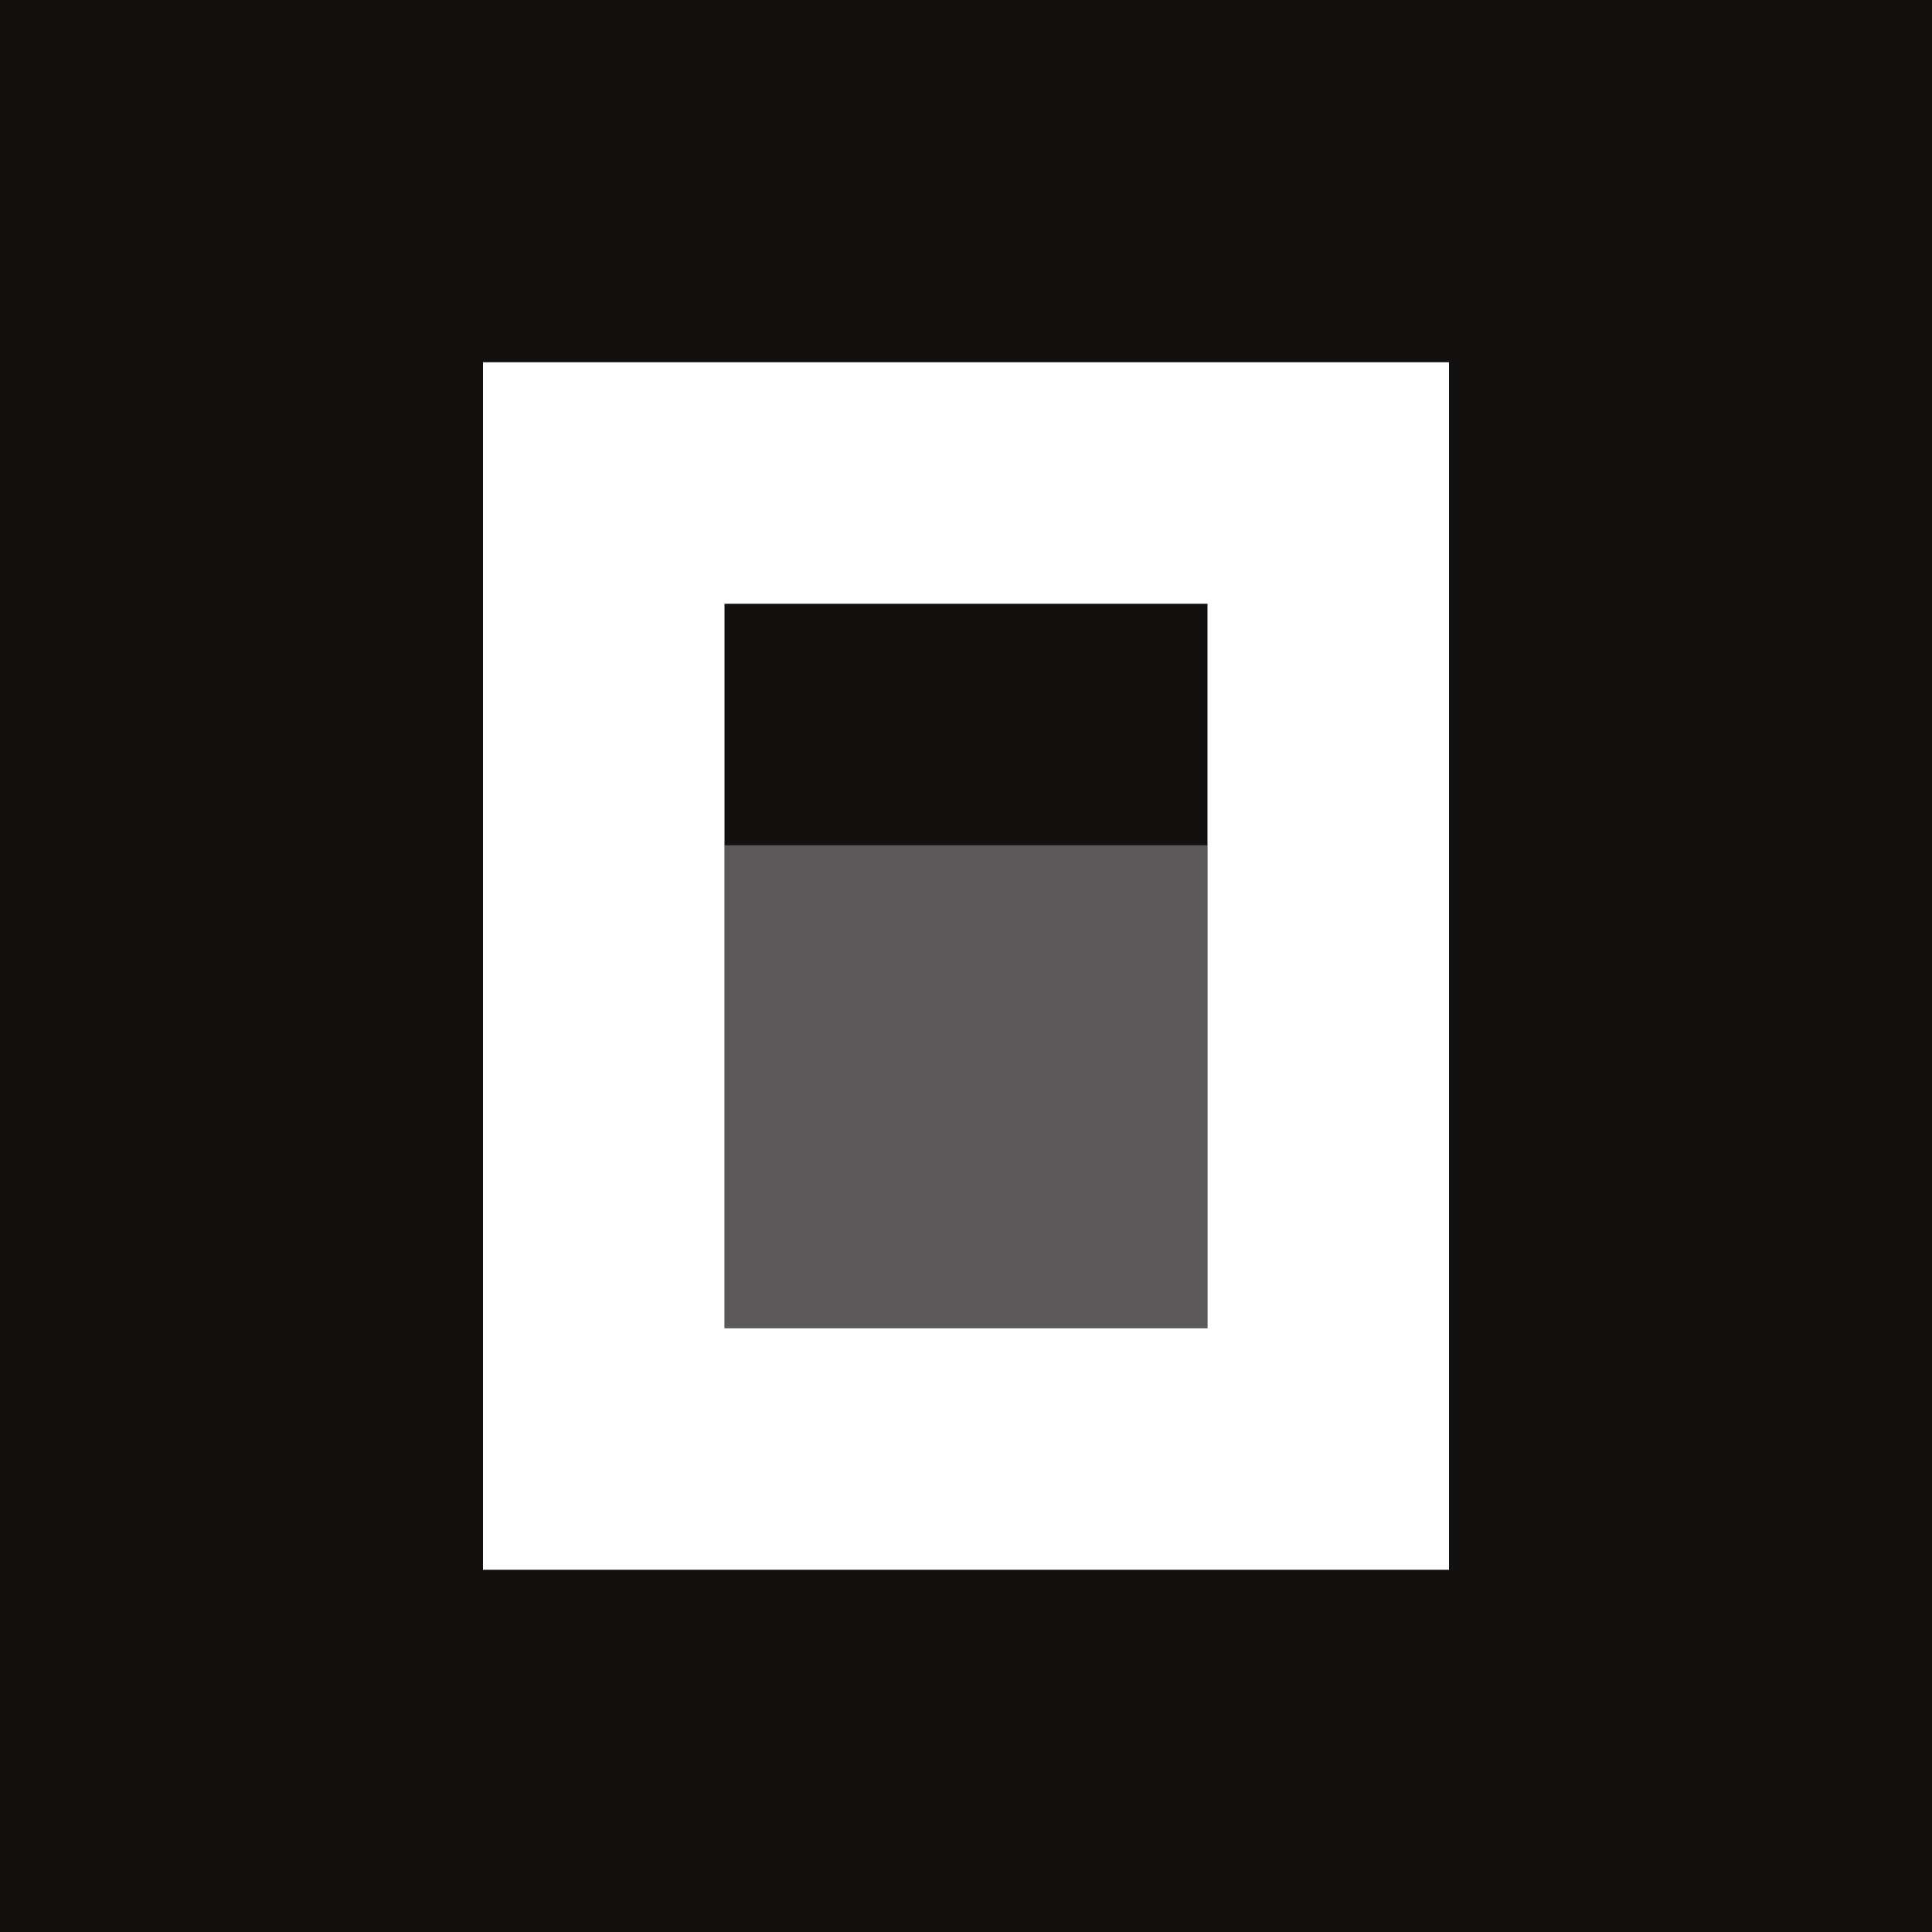
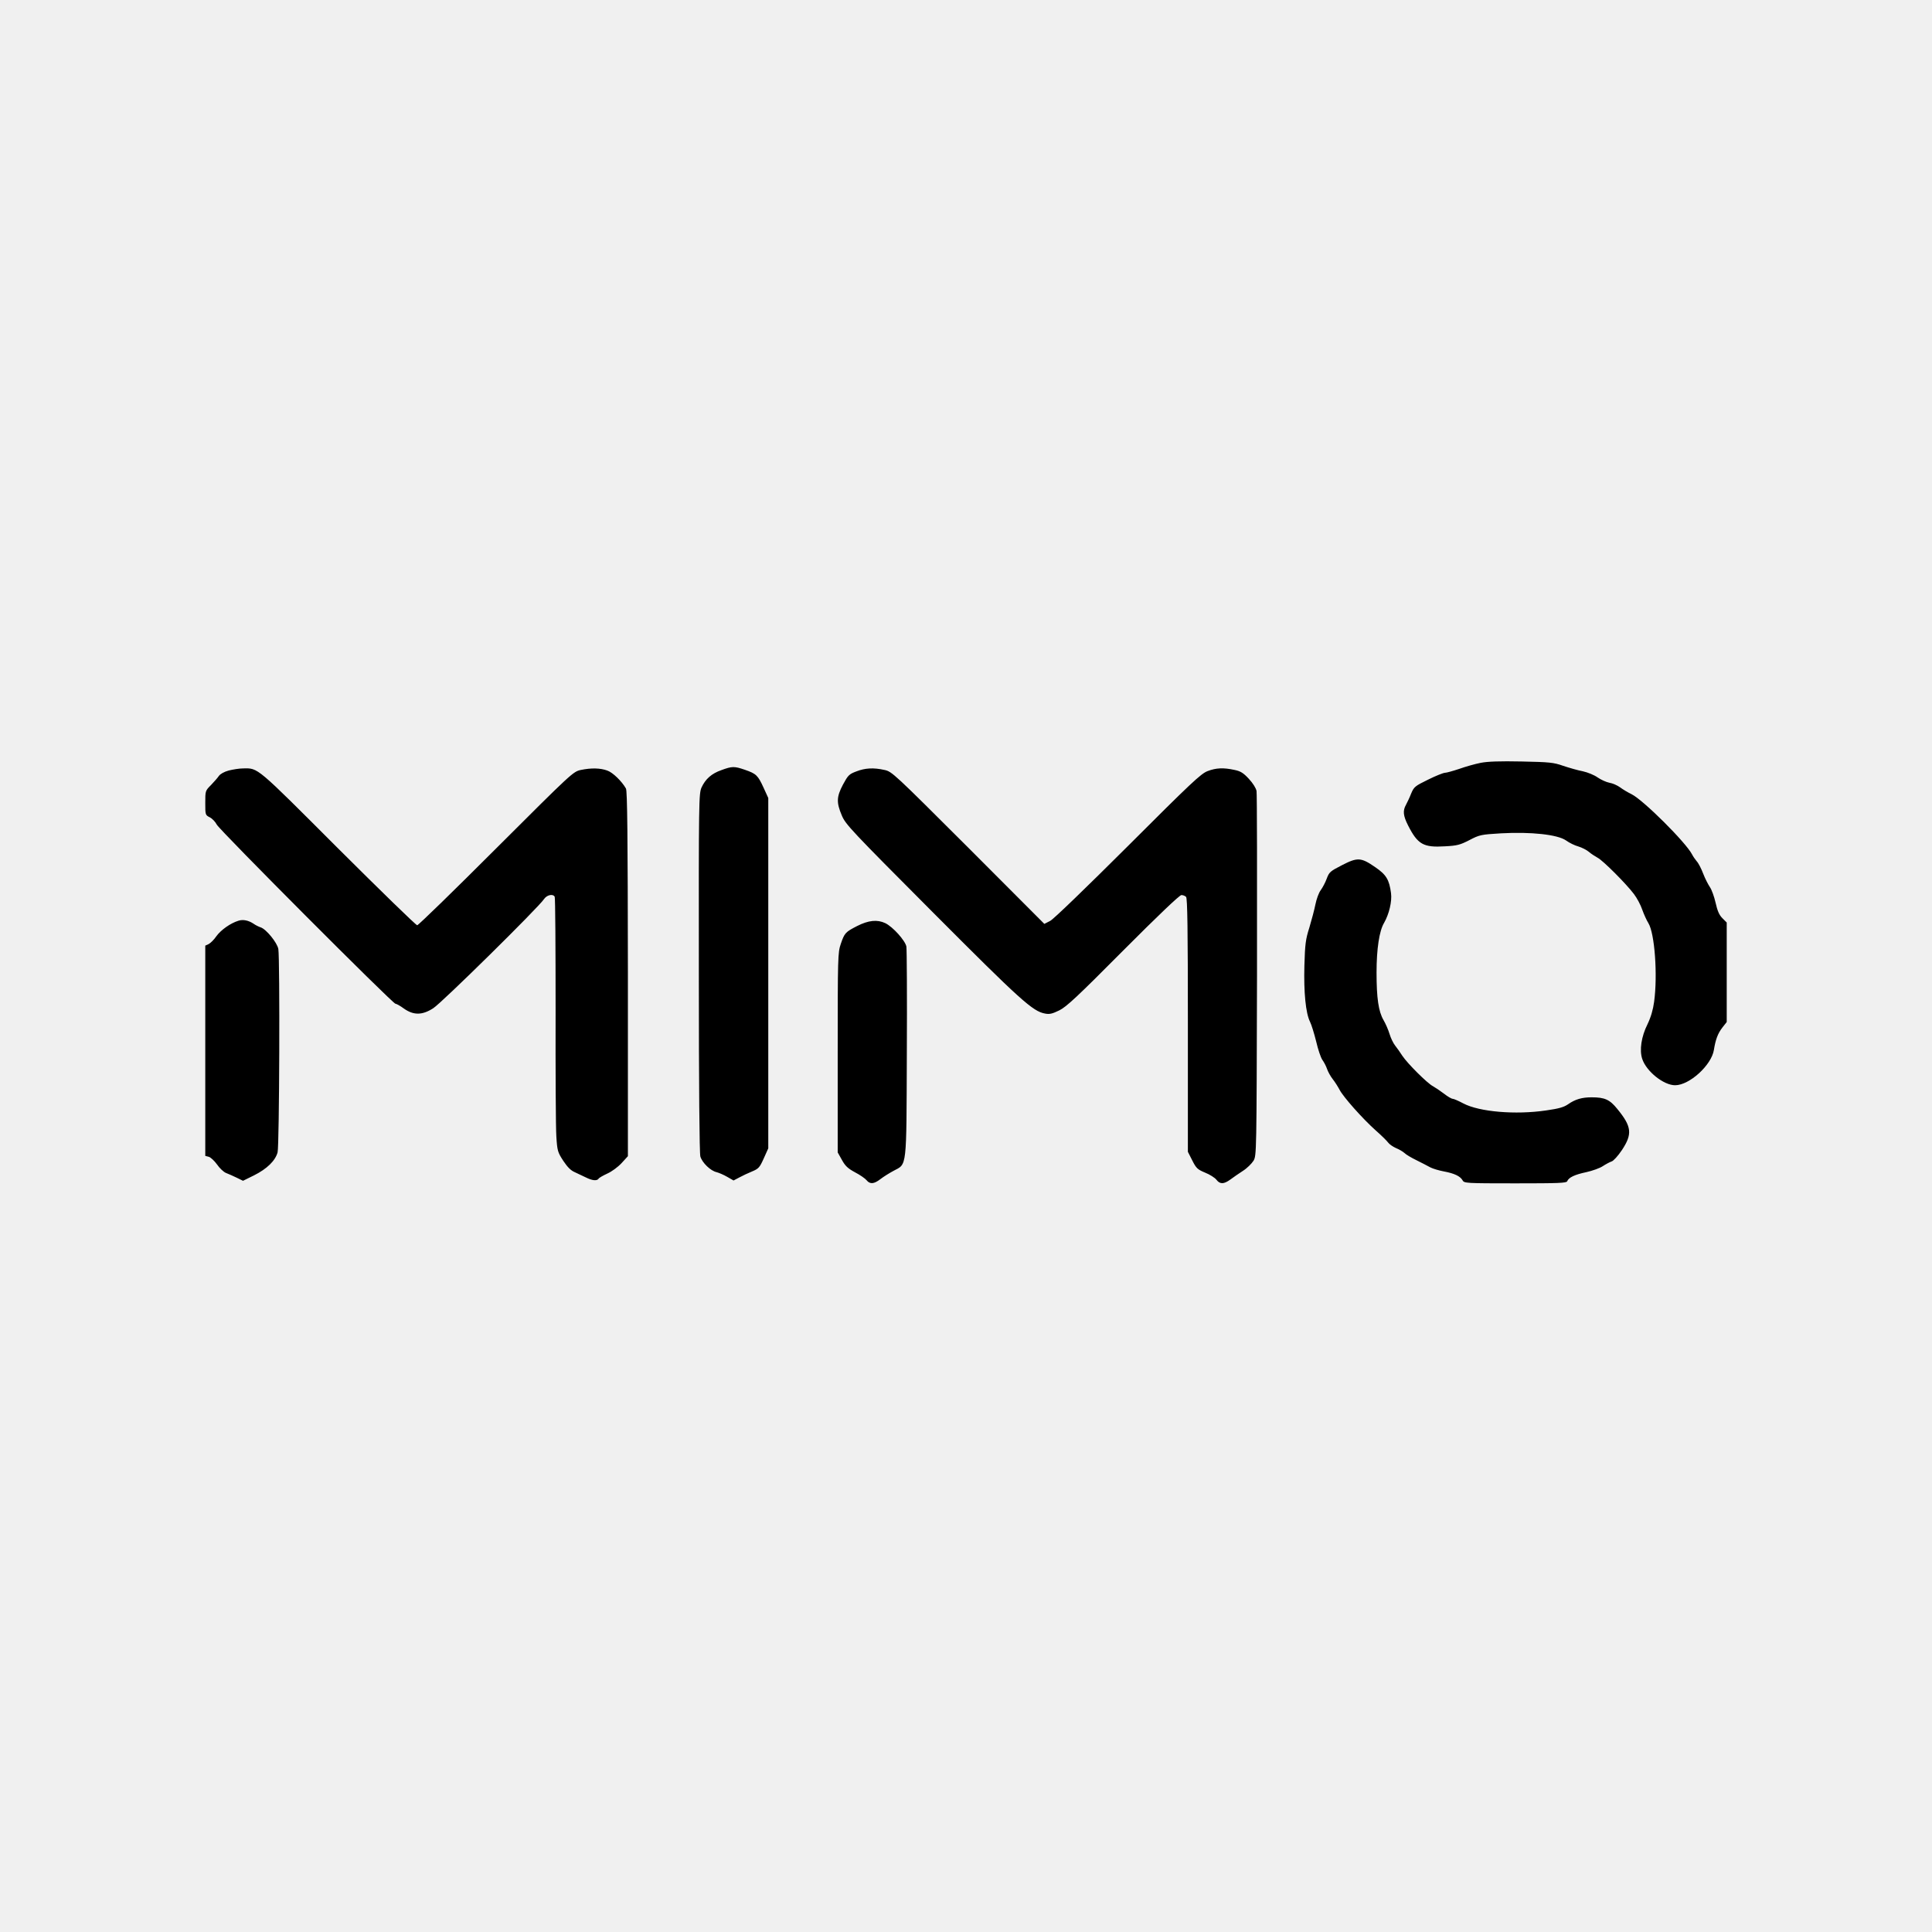
- <svg xmlns="http://www.w3.org/2000/svg" width="512" height="512" viewBox="0 0 512 512" fill="none">
-   <rect width="512" height="512" fill="#131010" />
-   <path d="M320 224V352H192V224H320Z" fill="#5A5858" />
-   <path fill-rule="evenodd" clip-rule="evenodd" d="M384 416H128V96H384V416ZM320 160H192V352H320V160Z" fill="white" />
+ <svg xmlns="http://www.w3.org/2000/svg" width="16" height="16" viewBox="0 0 1280 1280" preserveAspectRatio="xMidYMid meet">
+   <g transform="translate(136,496) translate(0,288) scale(0.1,-0.1)" fill="currentColor" stroke="none">
+     <path d="M8450 2786 c-36 -7 -100 -25 -142 -40 -42 -14 -85 -26 -95 -26 -10 0 -61 -20 -111 -45 -88 -43 -94 -48 -113 -93 -10 -26 -26 -59 -34 -74 -22 -39 -19 -72 14 -137 64 -126 102 -147 245 -138 80 4 101 10 161 41 67 35 76 37 210 45 198 11 374 -8 430 -47 22 -16 59 -34 82 -40 23 -7 55 -23 70 -36 15 -13 42 -30 58 -39 35 -18 188 -171 240 -240 20 -26 45 -73 55 -103 11 -31 29 -71 41 -90 42 -68 62 -344 38 -521 -7 -52 -21 -101 -44 -149 -41 -82 -54 -171 -35 -229 27 -83 142 -175 218 -175 95 0 241 133 257 234 11 69 26 109 56 148 l29 37 0 330 0 329 -29 29 c-21 21 -33 49 -45 103 -9 40 -26 86 -37 102 -11 16 -32 56 -45 90 -13 34 -32 71 -43 82 -10 12 -24 32 -31 46 -42 80 -321 358 -400 398 -25 12 -60 33 -77 46 -18 13 -50 27 -70 30 -21 4 -56 20 -78 35 -22 16 -66 34 -98 41 -32 6 -91 23 -130 36 -65 23 -92 25 -277 29 -145 3 -224 0 -270 -9z M3420 2738 c-66 -23 -106 -59 -132 -115 -18 -41 -19 -84 -18 -1225 0 -765 4 -1196 10 -1220 12 -41 67 -95 108 -104 15 -4 46 -17 70 -31 l42 -24 38 20 c20 11 58 29 85 40 43 18 50 26 77 86 l30 67 0 1160 0 1161 -31 68 c-38 83 -49 93 -124 119 -70 24 -84 24 -155 -2z M155 2735 c-30 -8 -56 -23 -65 -36 -8 -12 -32 -39 -52 -60 -38 -38 -38 -39 -38 -118 0 -79 0 -81 30 -96 16 -8 37 -30 46 -48 19 -37 1166 -1187 1184 -1187 6 0 32 -14 56 -32 64 -45 121 -45 194 2 55 34 699 669 734 723 19 28 59 37 71 16 4 -5 6 -343 6 -750 -1 -406 1 -784 5 -839 6 -95 9 -104 46 -161 28 -42 50 -64 76 -75 20 -9 54 -25 74 -35 42 -21 73 -24 84 -8 3 6 30 21 58 34 29 13 70 43 94 69 l42 46 0 1207 c-1 929 -4 1213 -13 1229 -28 49 -88 107 -124 119 -47 17 -106 18 -174 4 -52 -11 -59 -18 -562 -520 -280 -280 -515 -509 -523 -509 -8 0 -243 229 -524 509 -547 547 -528 532 -630 530 -25 0 -67 -7 -95 -14z M4313 2729 c-48 -18 -55 -26 -88 -87 -43 -81 -44 -119 -8 -204 24 -59 61 -98 602 -641 584 -586 663 -657 744 -672 30 -6 48 -2 95 21 47 23 120 91 423 396 228 229 374 368 386 368 10 0 24 -5 31 -12 9 -9 12 -212 12 -850 l0 -839 29 -57 c26 -52 35 -60 85 -81 31 -12 65 -34 75 -47 24 -31 49 -30 92 1 19 14 56 40 84 58 27 17 58 48 70 67 20 35 20 48 23 1225 1 655 0 1205 -3 1224 -4 20 -24 52 -51 81 -36 39 -55 51 -95 59 -73 16 -122 14 -179 -8 -44 -17 -110 -79 -527 -496 -277 -276 -493 -485 -515 -496 l-39 -20 -504 505 c-493 492 -506 505 -556 515 -72 16 -127 13 -186 -10z M7531 2108 c-78 -40 -85 -46 -101 -89 -9 -25 -27 -59 -40 -77 -13 -17 -28 -59 -35 -94 -7 -35 -25 -103 -40 -153 -25 -78 -29 -111 -33 -252 -5 -179 9 -316 37 -372 10 -20 28 -79 41 -131 12 -52 30 -106 41 -122 11 -15 25 -42 31 -60 6 -18 23 -49 38 -68 15 -19 35 -51 45 -70 24 -47 152 -191 238 -268 39 -34 76 -71 84 -82 8 -11 31 -27 51 -36 20 -8 46 -23 57 -33 11 -11 47 -32 80 -48 33 -17 74 -37 91 -47 17 -9 58 -21 90 -27 70 -13 109 -32 124 -59 10 -19 22 -20 349 -20 286 0 340 2 344 14 10 25 50 44 126 60 41 9 91 27 110 40 20 13 46 27 58 31 12 3 43 37 69 76 70 106 65 155 -31 272 -50 62 -83 77 -170 77 -64 0 -109 -13 -156 -46 -29 -20 -62 -29 -146 -41 -204 -30 -442 -9 -547 46 -32 17 -64 31 -71 31 -8 0 -34 15 -58 34 -25 19 -58 41 -74 50 -37 19 -169 151 -202 201 -14 22 -36 53 -48 68 -12 15 -29 50 -37 77 -8 27 -26 68 -40 92 -33 57 -46 144 -46 315 0 156 18 276 50 329 33 58 53 141 46 196 -12 91 -32 123 -105 173 -94 65 -117 66 -220 13z M220 1740 c-53 -16 -116 -61 -146 -102 -16 -24 -40 -47 -52 -53 l-22 -10 0 -696 0 -697 23 -6 c12 -3 37 -26 55 -51 17 -25 44 -50 59 -56 16 -6 47 -20 70 -31 l43 -21 73 36 c86 43 141 97 156 152 12 43 16 1279 5 1348 -8 42 -80 131 -117 143 -12 4 -33 14 -47 24 -33 22 -69 30 -100 20z M4319 1705 c-78 -40 -84 -46 -109 -120 -19 -56 -20 -84 -20 -719 l0 -661 28 -50 c22 -40 39 -56 87 -82 33 -17 67 -41 76 -52 23 -28 49 -26 92 7 19 15 59 40 87 55 90 48 85 4 88 777 2 371 0 690 -3 709 -8 40 -90 131 -140 155 -53 25 -111 19 -186 -19z" />
+   </g>
</svg>
